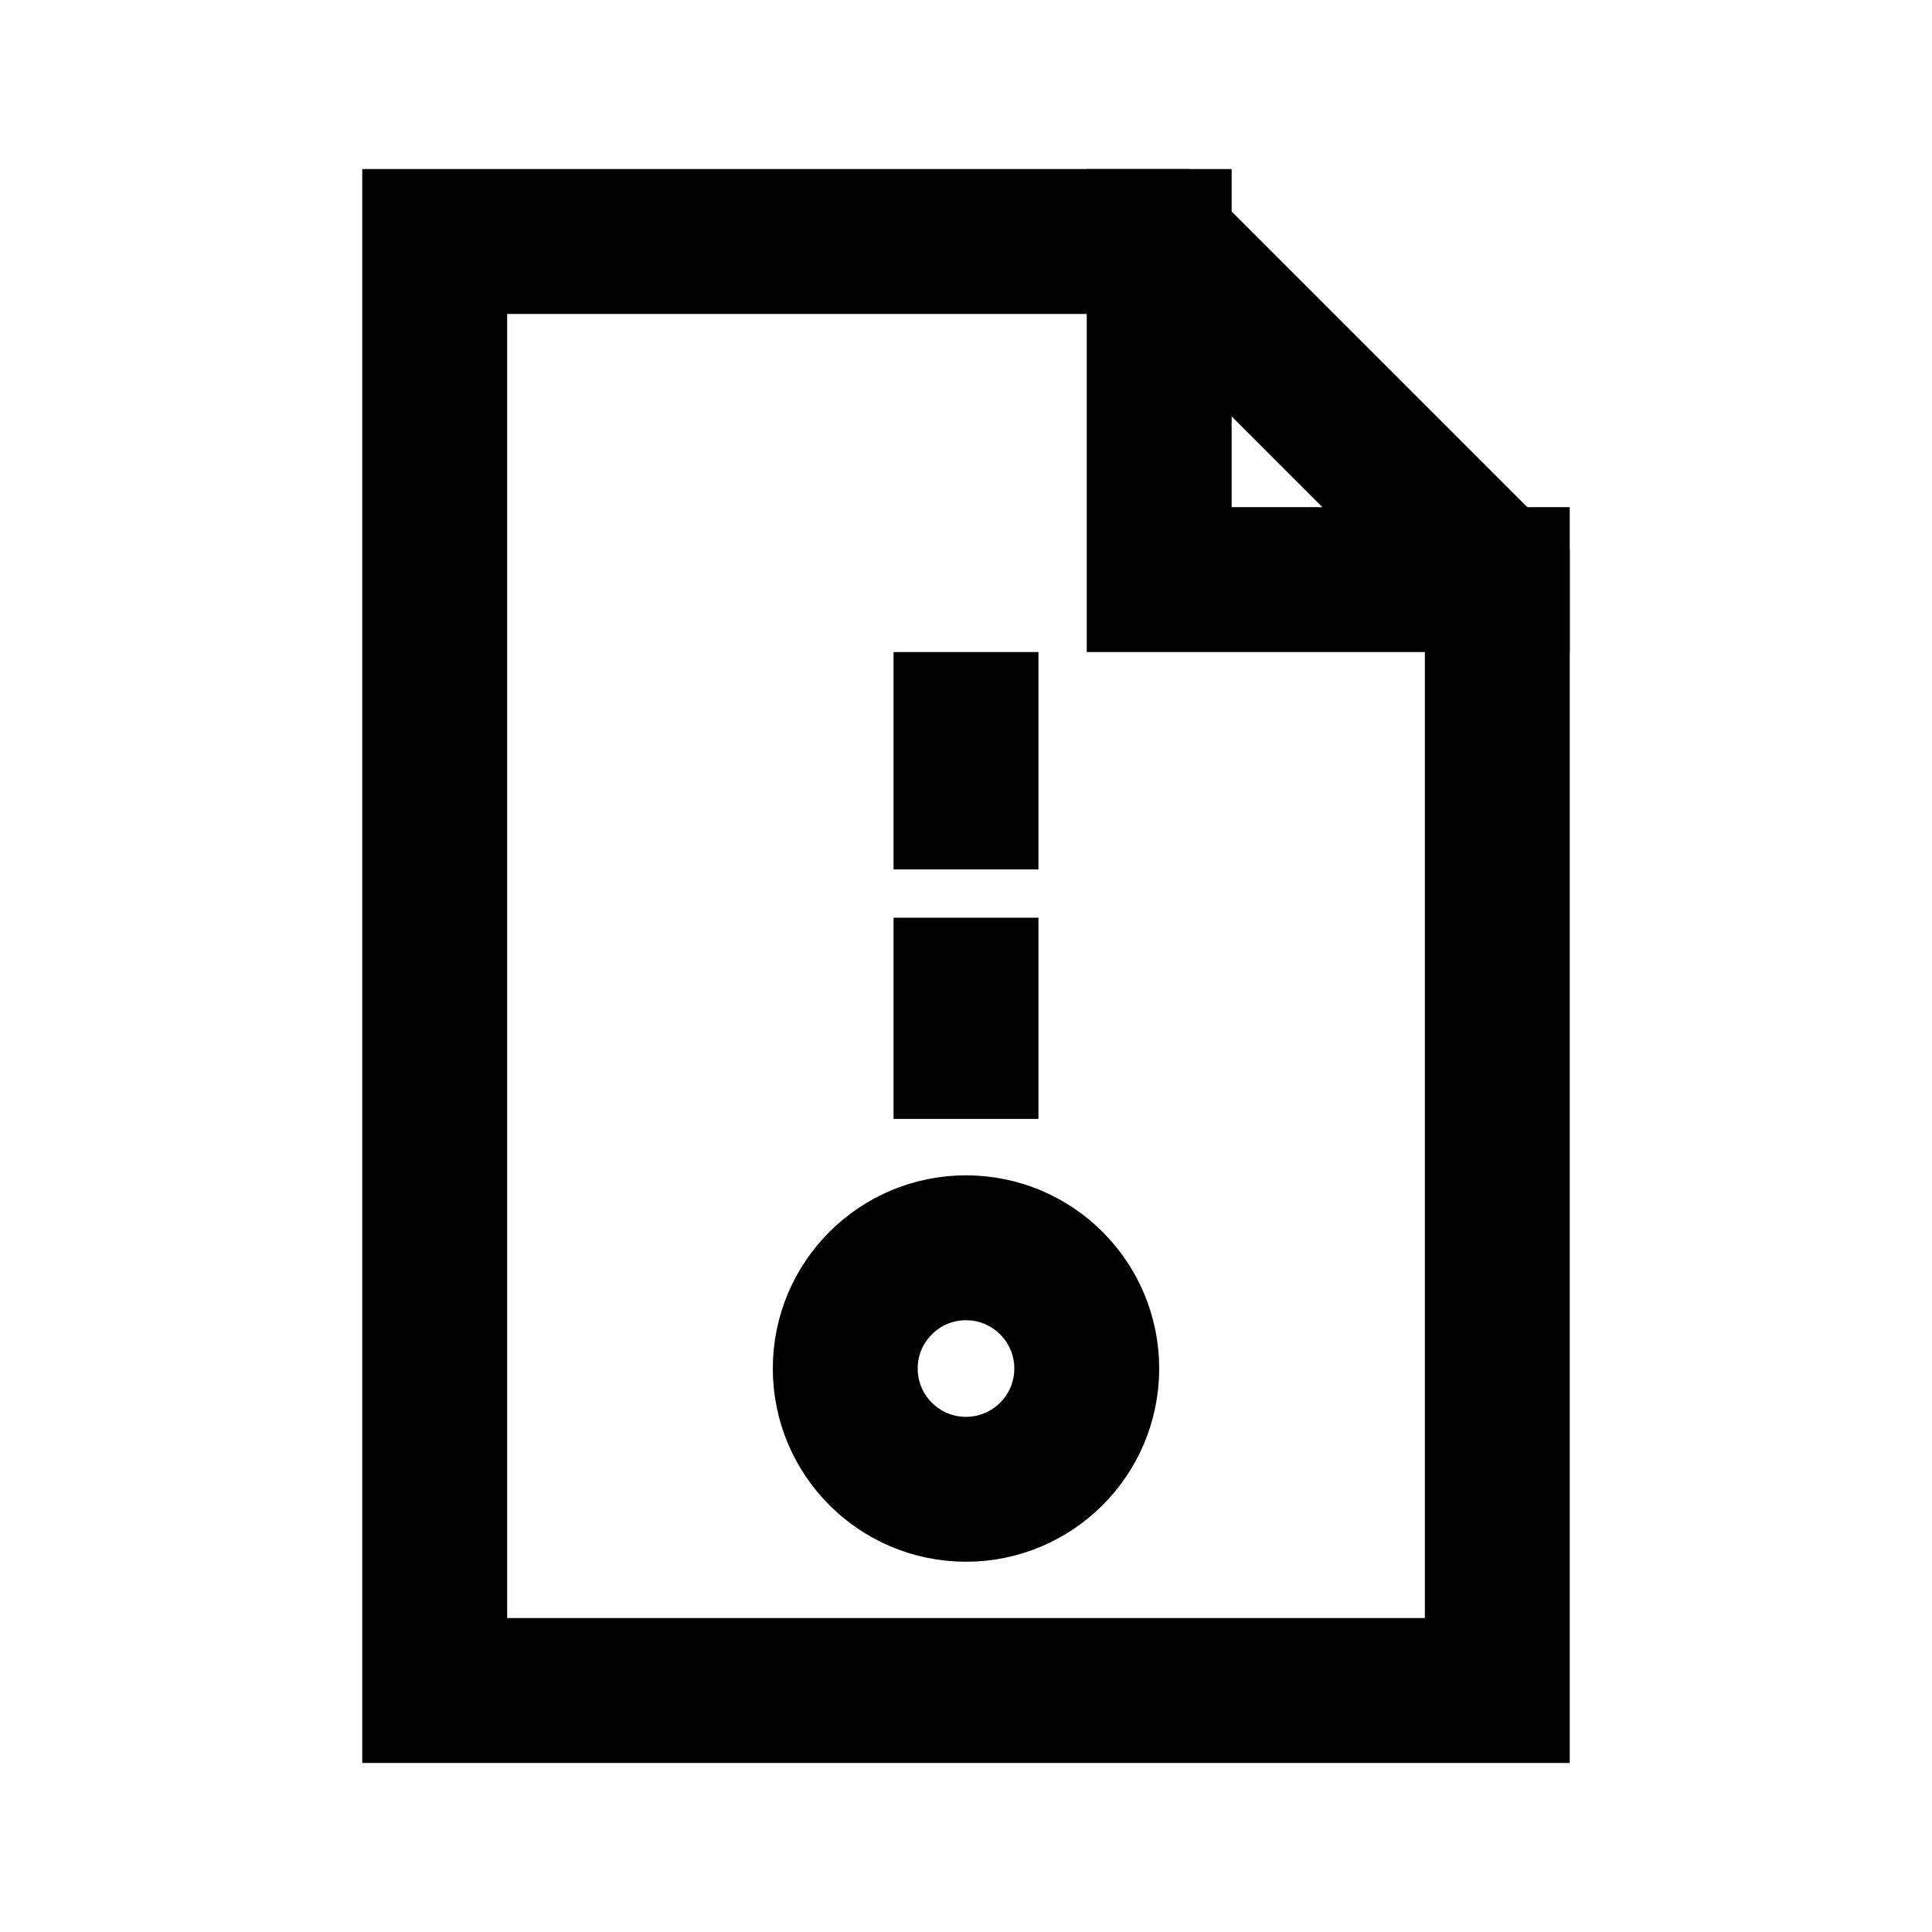
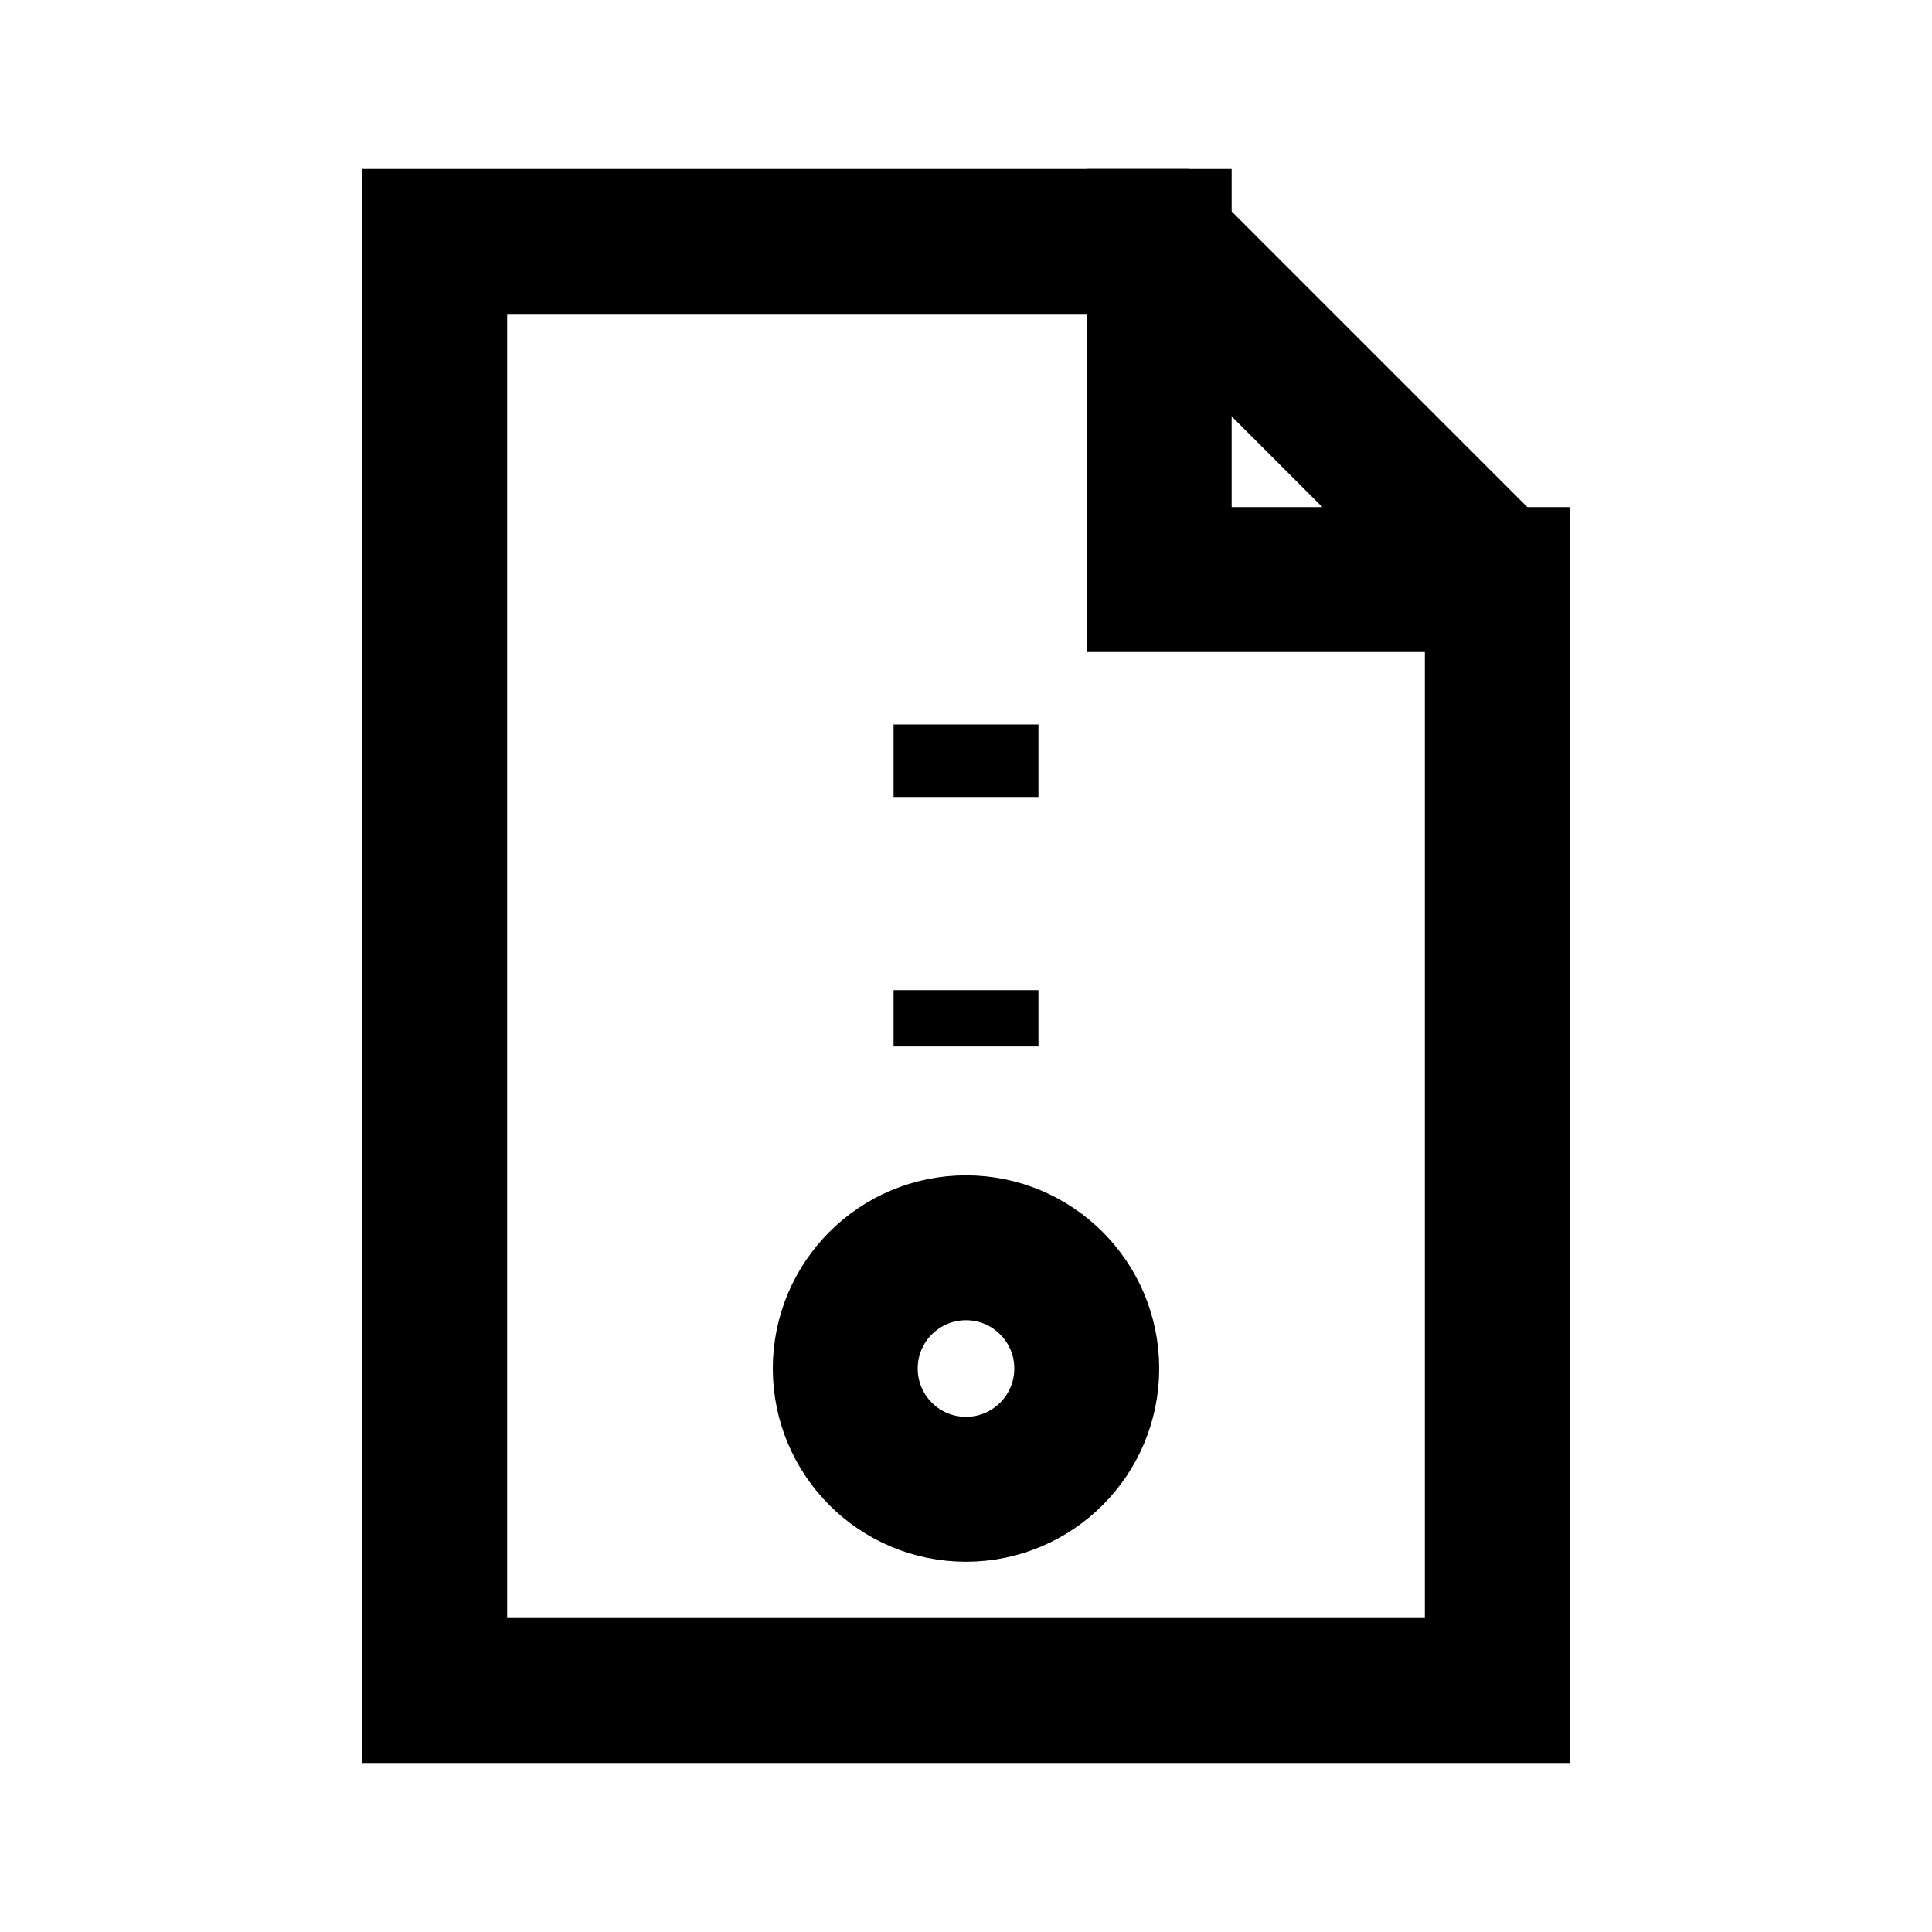
<svg xmlns="http://www.w3.org/2000/svg" width="20" height="20" viewBox="0 0 20 20" fill="none" stroke="currentColor" color="currentColor" stroke-width="1.5" stroke-linecap="square" stroke-linejoin="miter" stroke-miterlimit="3" focusable="false" aria-hidden="true">
  <path d="M4.5 2.5L12 2.5L15.5 6L15.5 17.5L4.5 17.5Z" />
  <path d="M12 2.5L12 6L15.5 6" />
-   <path d="M10 7.5L10 10.833" stroke-dasharray="0.75 2" />
+   <path d="M10 7.5L10 10.833" stroke-linecap="butt" stroke-dasharray="0.75 2" />
  <circle cx="10" cy="14.167" r="1.25" />
</svg>
